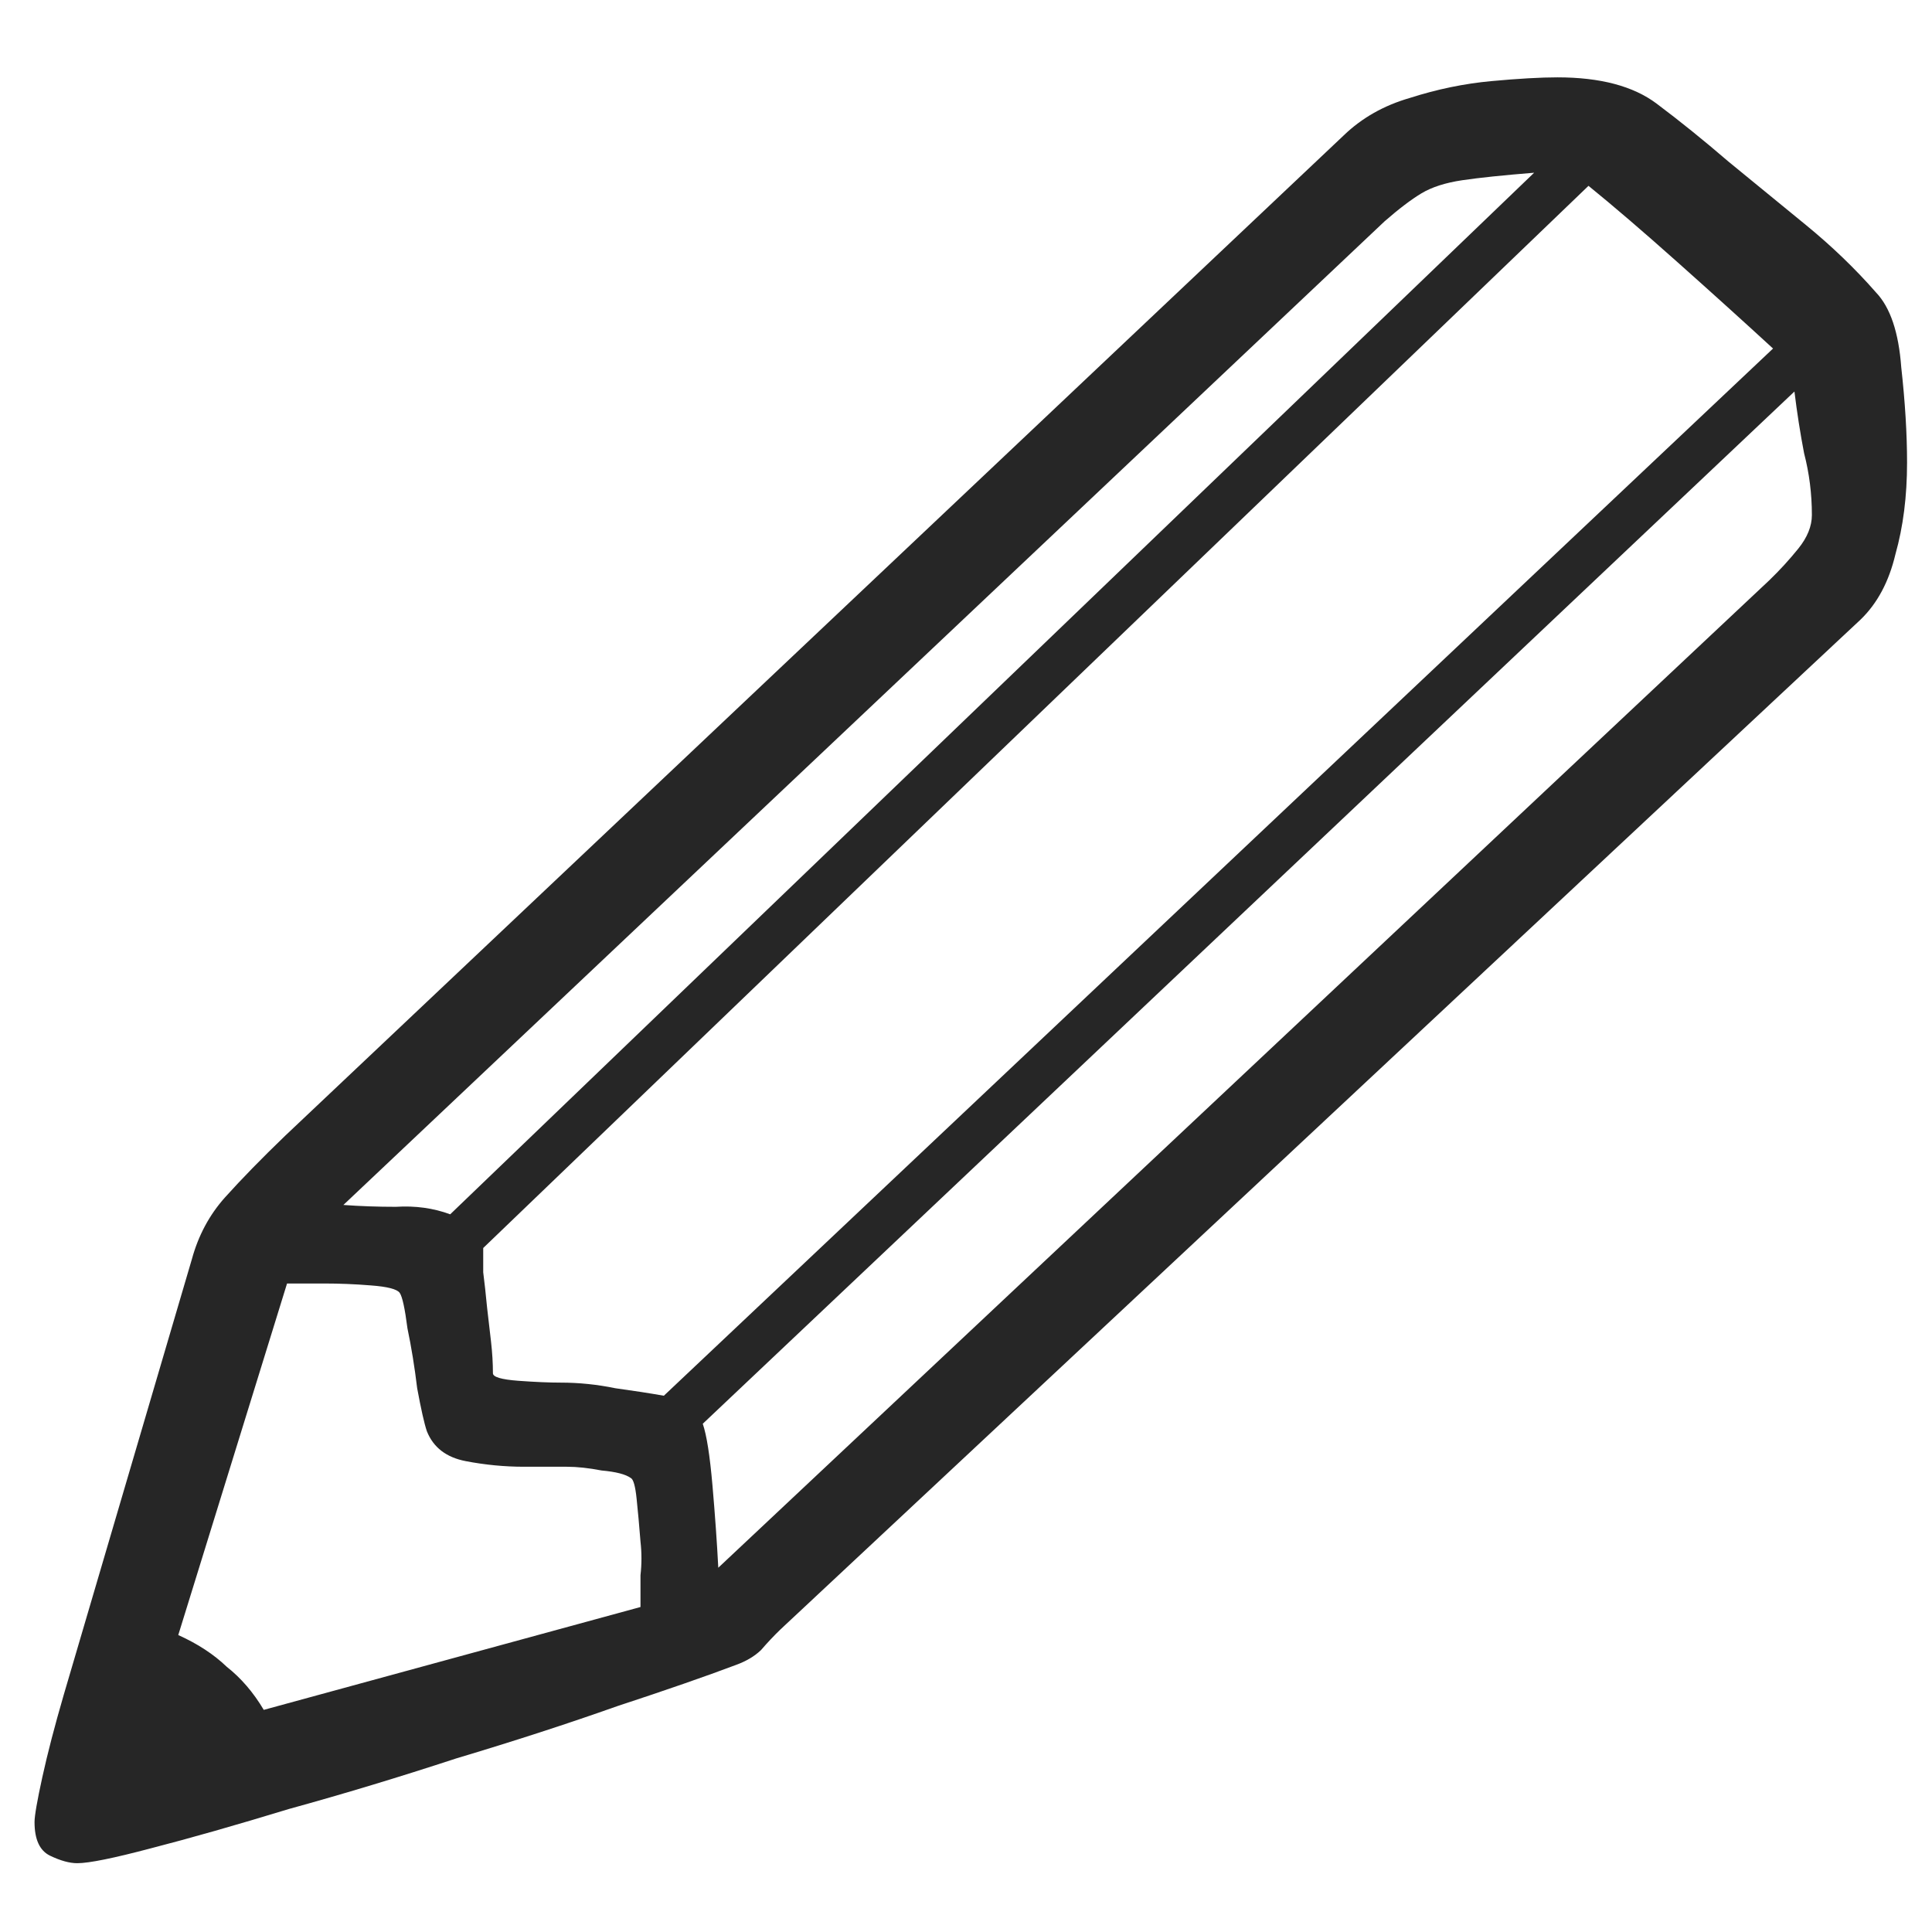
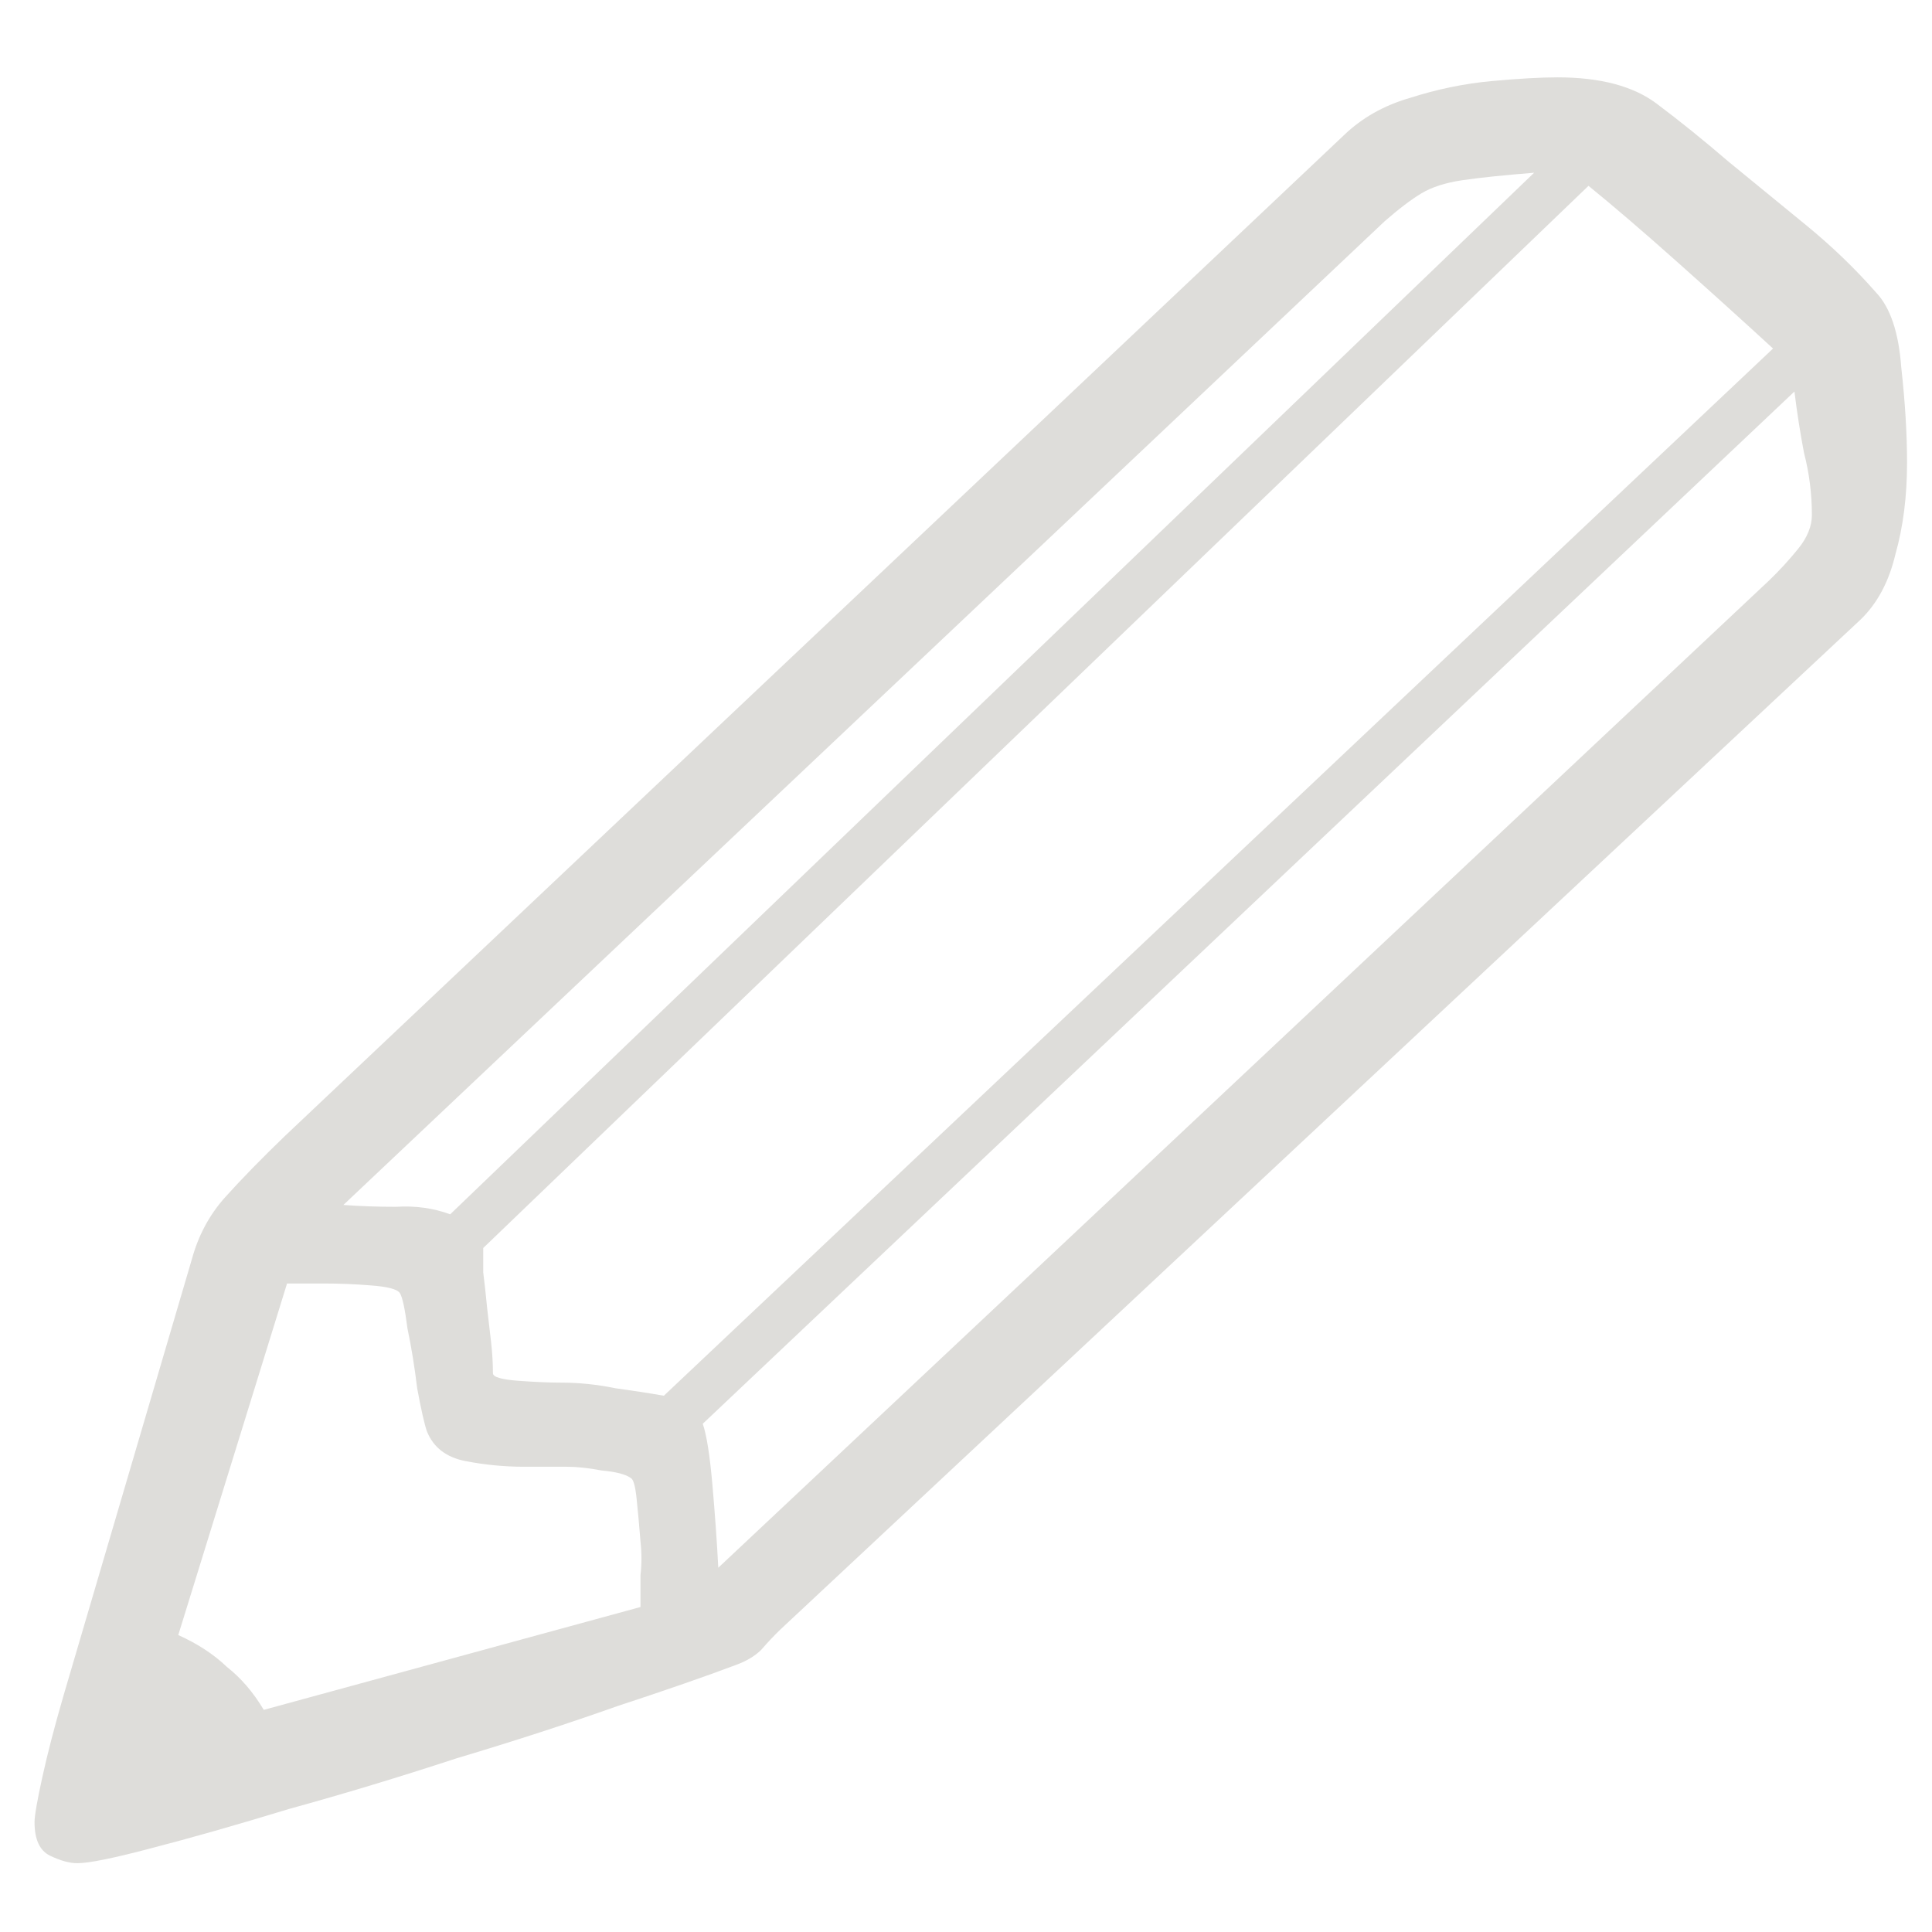
<svg xmlns="http://www.w3.org/2000/svg" width="33.867mm" height="33.867mm" viewBox="0 0 33.867 33.867" version="1.1" id="svg1">
  <defs id="defs1" />
  <g id="layer1" transform="translate(-37.82724,-68.91299)">
    <rect style="fill:none;fill-opacity:0.587;stroke-width:0.465" id="rect1" width="33.867" height="33.867" x="37.827" y="68.913" />
  </g>
  <g id="layer2">
-     <path d="m 1.329,33.288 q -0.2,0 -0.468,-0.134 -0.267,-0.134 -0.267,-0.601 0,-0.167 0.134,-0.802 0.134,-0.635 0.368,-1.47 L 3.3,22.497 Q 3.467,21.862 3.868,21.395 4.302,20.894 4.904,20.292 L 23.112,2.418 q 0.468,-0.468 1.136,-0.668 0.702,-0.234 1.403,-0.301 0.702,-0.067 1.136,-0.067 1.103,0 1.704,0.468 0.601,0.468 1.236,1.036 0.668,0.568 1.336,1.136 0.668,0.568 1.203,1.203 0.368,0.401 0.434,1.336 0.1,0.935 0.1,1.704 0,0.902 -0.2,1.637 -0.167,0.735 -0.601,1.169 L 13.423,29.112 q -0.167,0.167 -0.334,0.368 -0.167,0.167 -0.434,0.267 -0.768,0.301 -2.038,0.735 -1.27,0.468 -2.773,0.935 -1.47,0.501 -2.873,0.902 -1.37,0.434 -2.372,0.702 -0.969,0.267 -1.27,0.267 z M 7.743,21.695 26.386,3.086 q -0.802,0.067 -1.236,0.134 -0.434,0.067 -0.702,0.234 -0.267,0.167 -0.635,0.501 L 5.906,21.528 q 0.434,0.033 0.902,0.033 0.501,-0.033 0.935,0.134 z M 11.418,24.936 30.495,6.227 Q 29.76,5.525 28.858,4.69 27.956,3.855 27.321,3.32 L 8.311,22.297 q 0,0.134 0,0.434 0.033,0.267 0.067,0.635 0.033,0.301 0.067,0.601 0.033,0.301 0.033,0.568 0,0.1 0.434,0.134 0.434,0.033 0.735,0.033 0.468,0 0.935,0.1 0.468,0.067 0.835,0.134 z m 0.935,3.074 18.075,-17.64 q 0.267,-0.267 0.501,-0.568 0.234,-0.301 0.234,-0.601 0,-0.568 -0.134,-1.103 Q 30.93,7.563 30.863,6.995 L 12.087,25.437 q 0.1,0.301 0.167,1.103 0.067,0.802 0.1,1.47 z m -7.818,2.539 6.481,-1.838 q 0,-0.267 0,-0.568 0.033,-0.301 0,-0.601 -0.033,-0.434 -0.067,-0.768 -0.033,-0.334 -0.1,-0.368 -0.134,-0.1 -0.501,-0.134 -0.334,-0.067 -0.601,-0.067 H 9.013 q -0.501,0 -1.002,-0.1 Q 7.509,26.005 7.342,25.571 7.276,25.37 7.175,24.802 7.109,24.234 7.008,23.733 6.942,23.199 6.875,23.099 6.808,22.998 6.374,22.965 5.973,22.931 5.572,22.931 H 4.937 l -1.871,6.281 q 0.501,0.234 0.835,0.568 0.368,0.301 0.635,0.768 z" id="text1" style="font-size:33.41px;line-height:1.25;-inkscape-font-specification:sans-serif;stroke-width:0.265;fill:#262626;fill-opacity:1" transform="scale(1.019201,0.9811611)" aria-label="🖉" />
+     <path d="m 1.329,33.288 q -0.2,0 -0.468,-0.134 -0.267,-0.134 -0.267,-0.601 0,-0.167 0.134,-0.802 0.134,-0.635 0.368,-1.47 L 3.3,22.497 Q 3.467,21.862 3.868,21.395 4.302,20.894 4.904,20.292 L 23.112,2.418 q 0.468,-0.468 1.136,-0.668 0.702,-0.234 1.403,-0.301 0.702,-0.067 1.136,-0.067 1.103,0 1.704,0.468 0.601,0.468 1.236,1.036 0.668,0.568 1.336,1.136 0.668,0.568 1.203,1.203 0.368,0.401 0.434,1.336 0.1,0.935 0.1,1.704 0,0.902 -0.2,1.637 -0.167,0.735 -0.601,1.169 L 13.423,29.112 q -0.167,0.167 -0.334,0.368 -0.167,0.167 -0.434,0.267 -0.768,0.301 -2.038,0.735 -1.27,0.468 -2.773,0.935 -1.47,0.501 -2.873,0.902 -1.37,0.434 -2.372,0.702 -0.969,0.267 -1.27,0.267 z M 7.743,21.695 26.386,3.086 q -0.802,0.067 -1.236,0.134 -0.434,0.067 -0.702,0.234 -0.267,0.167 -0.635,0.501 L 5.906,21.528 q 0.434,0.033 0.902,0.033 0.501,-0.033 0.935,0.134 z M 11.418,24.936 30.495,6.227 Q 29.76,5.525 28.858,4.69 27.956,3.855 27.321,3.32 L 8.311,22.297 q 0,0.134 0,0.434 0.033,0.267 0.067,0.635 0.033,0.301 0.067,0.601 0.033,0.301 0.033,0.568 0,0.1 0.434,0.134 0.434,0.033 0.735,0.033 0.468,0 0.935,0.1 0.468,0.067 0.835,0.134 z m 0.935,3.074 18.075,-17.64 q 0.267,-0.267 0.501,-0.568 0.234,-0.301 0.234,-0.601 0,-0.568 -0.134,-1.103 Q 30.93,7.563 30.863,6.995 L 12.087,25.437 q 0.1,0.301 0.167,1.103 0.067,0.802 0.1,1.47 z m -7.818,2.539 6.481,-1.838 q 0,-0.267 0,-0.568 0.033,-0.301 0,-0.601 -0.033,-0.434 -0.067,-0.768 -0.033,-0.334 -0.1,-0.368 -0.134,-0.1 -0.501,-0.134 -0.334,-0.067 -0.601,-0.067 H 9.013 q -0.501,0 -1.002,-0.1 Q 7.509,26.005 7.342,25.571 7.276,25.37 7.175,24.802 7.109,24.234 7.008,23.733 6.942,23.199 6.875,23.099 6.808,22.998 6.374,22.965 5.973,22.931 5.572,22.931 H 4.937 l -1.871,6.281 q 0.501,0.234 0.835,0.568 0.368,0.301 0.635,0.768 z" id="text1" style="font-size:33.41px;line-height:1.25;-inkscape-font-specification:sans-serif;stroke-width:0.265;fill:#deddda;fill-opacity:1" transform="scale(1.019201,0.9811611)" aria-label="🖉" />
  </g>
</svg>
